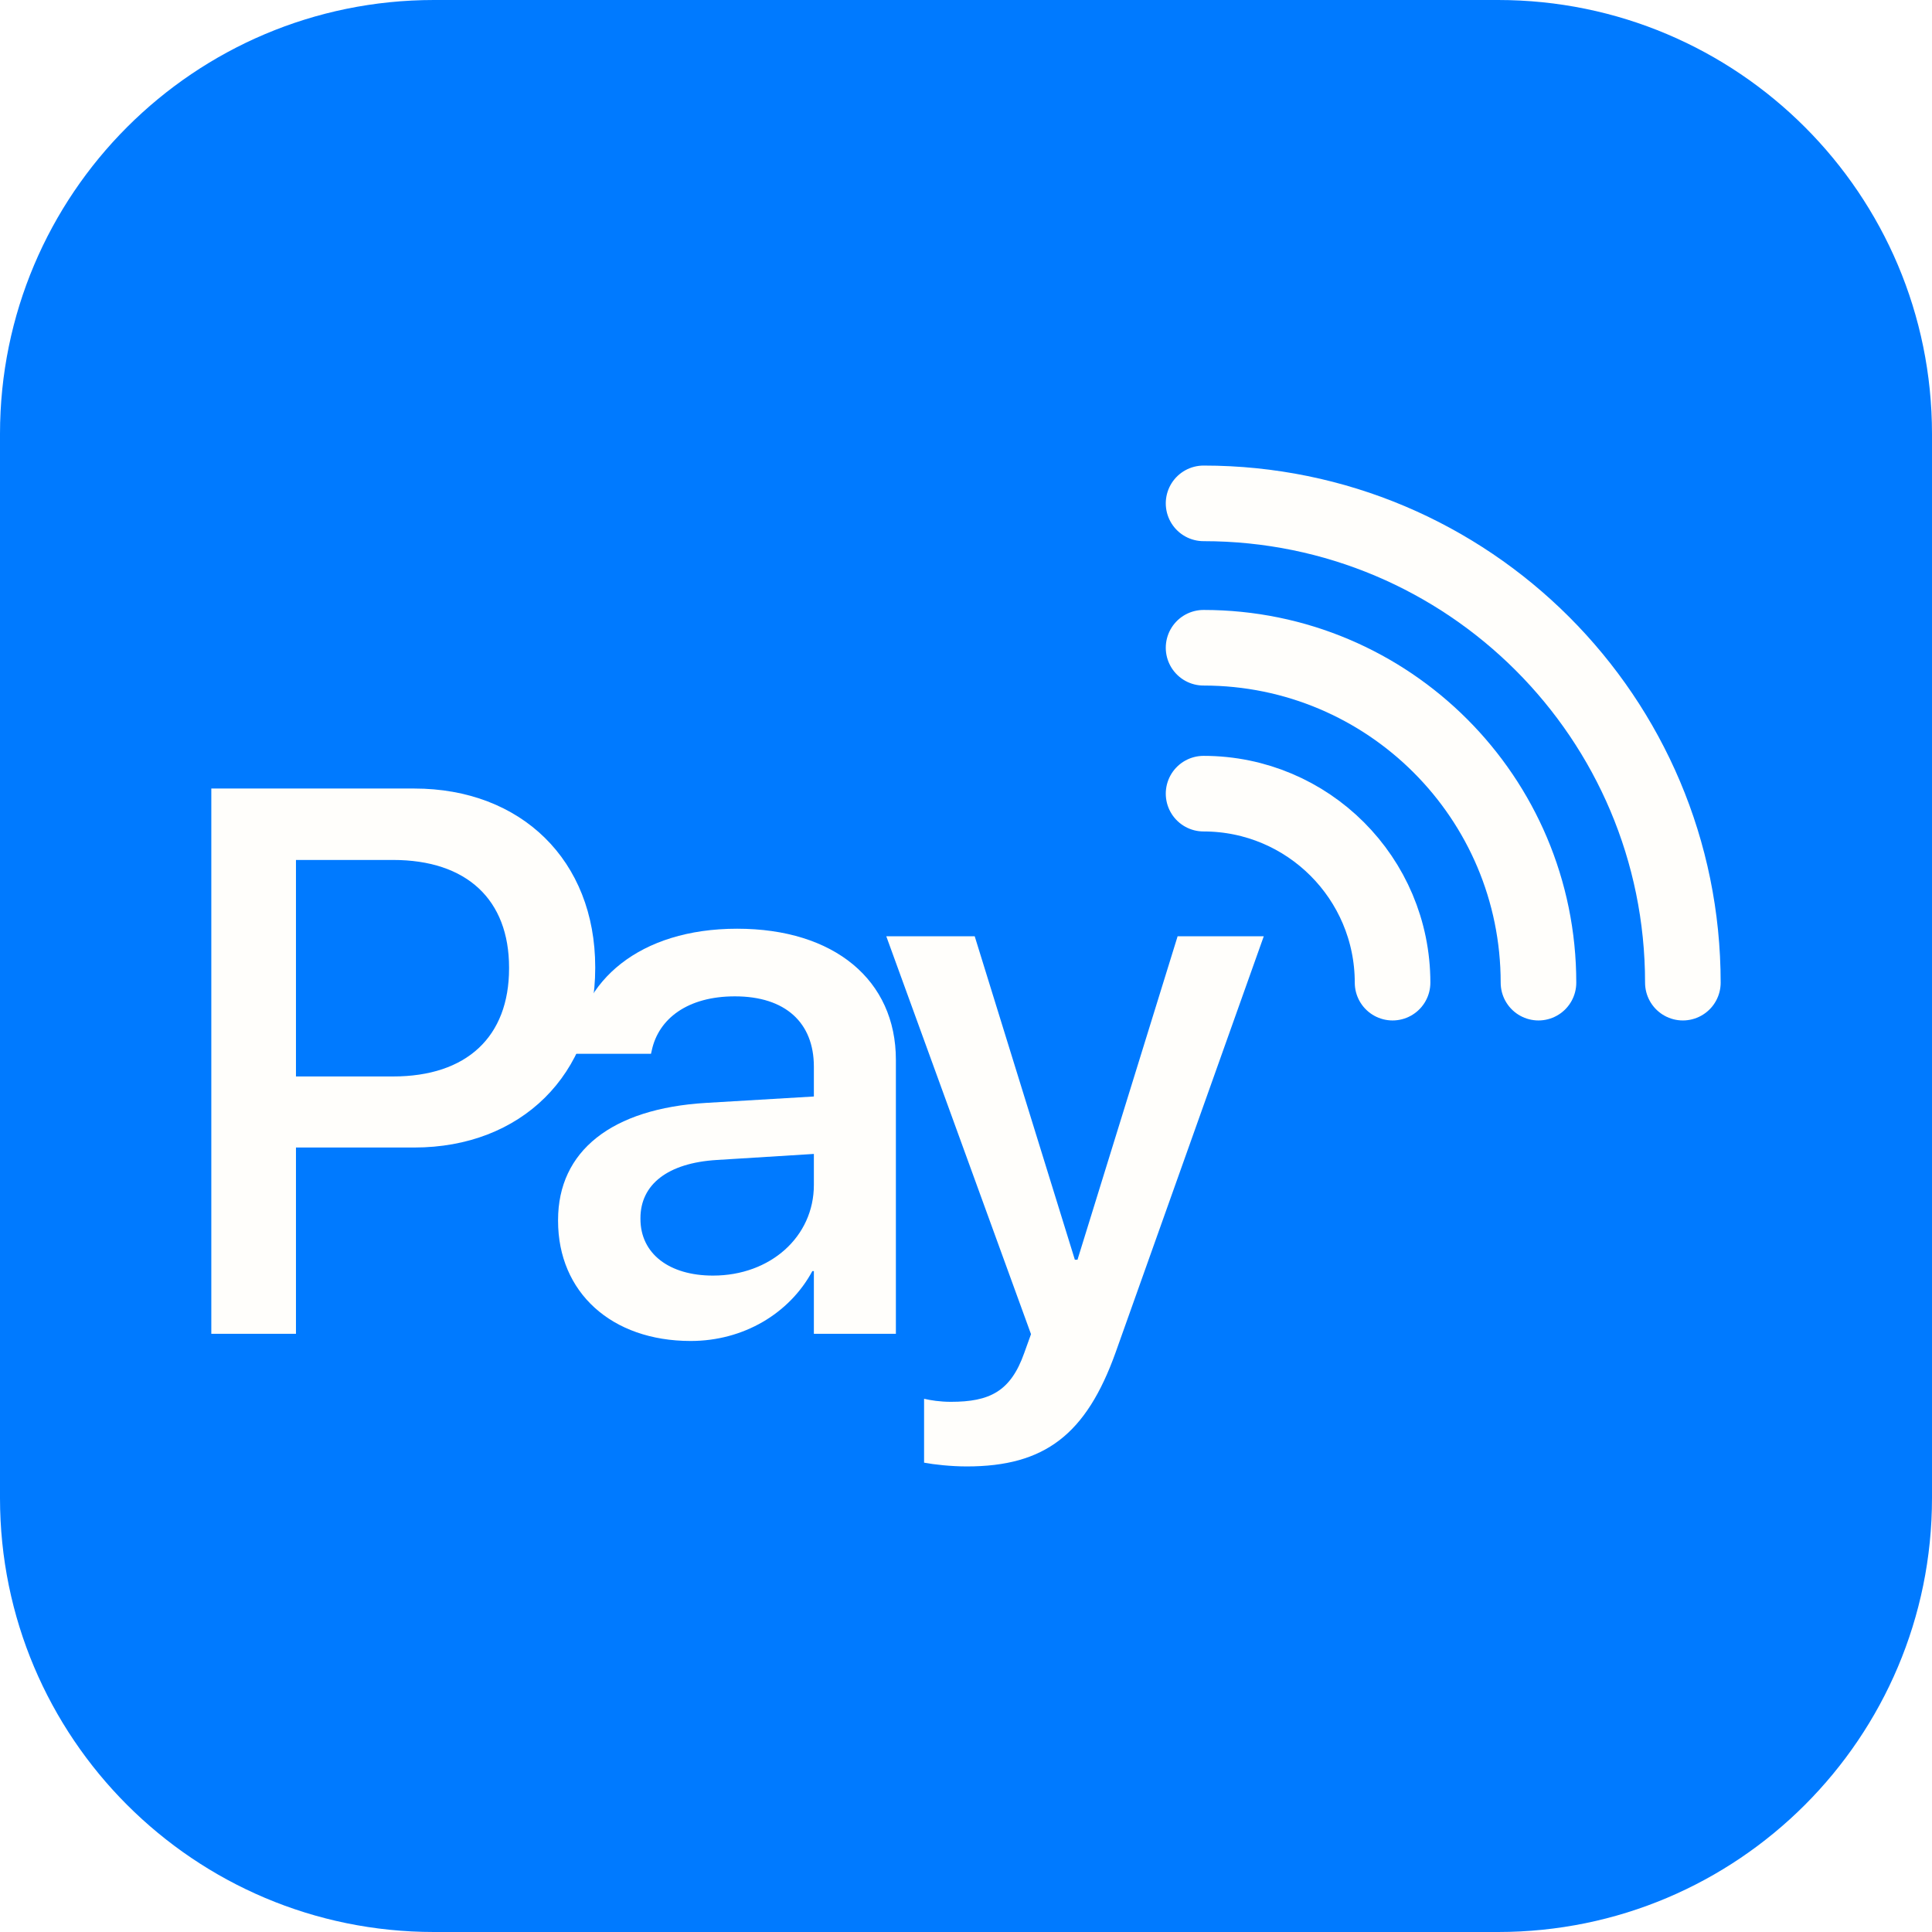
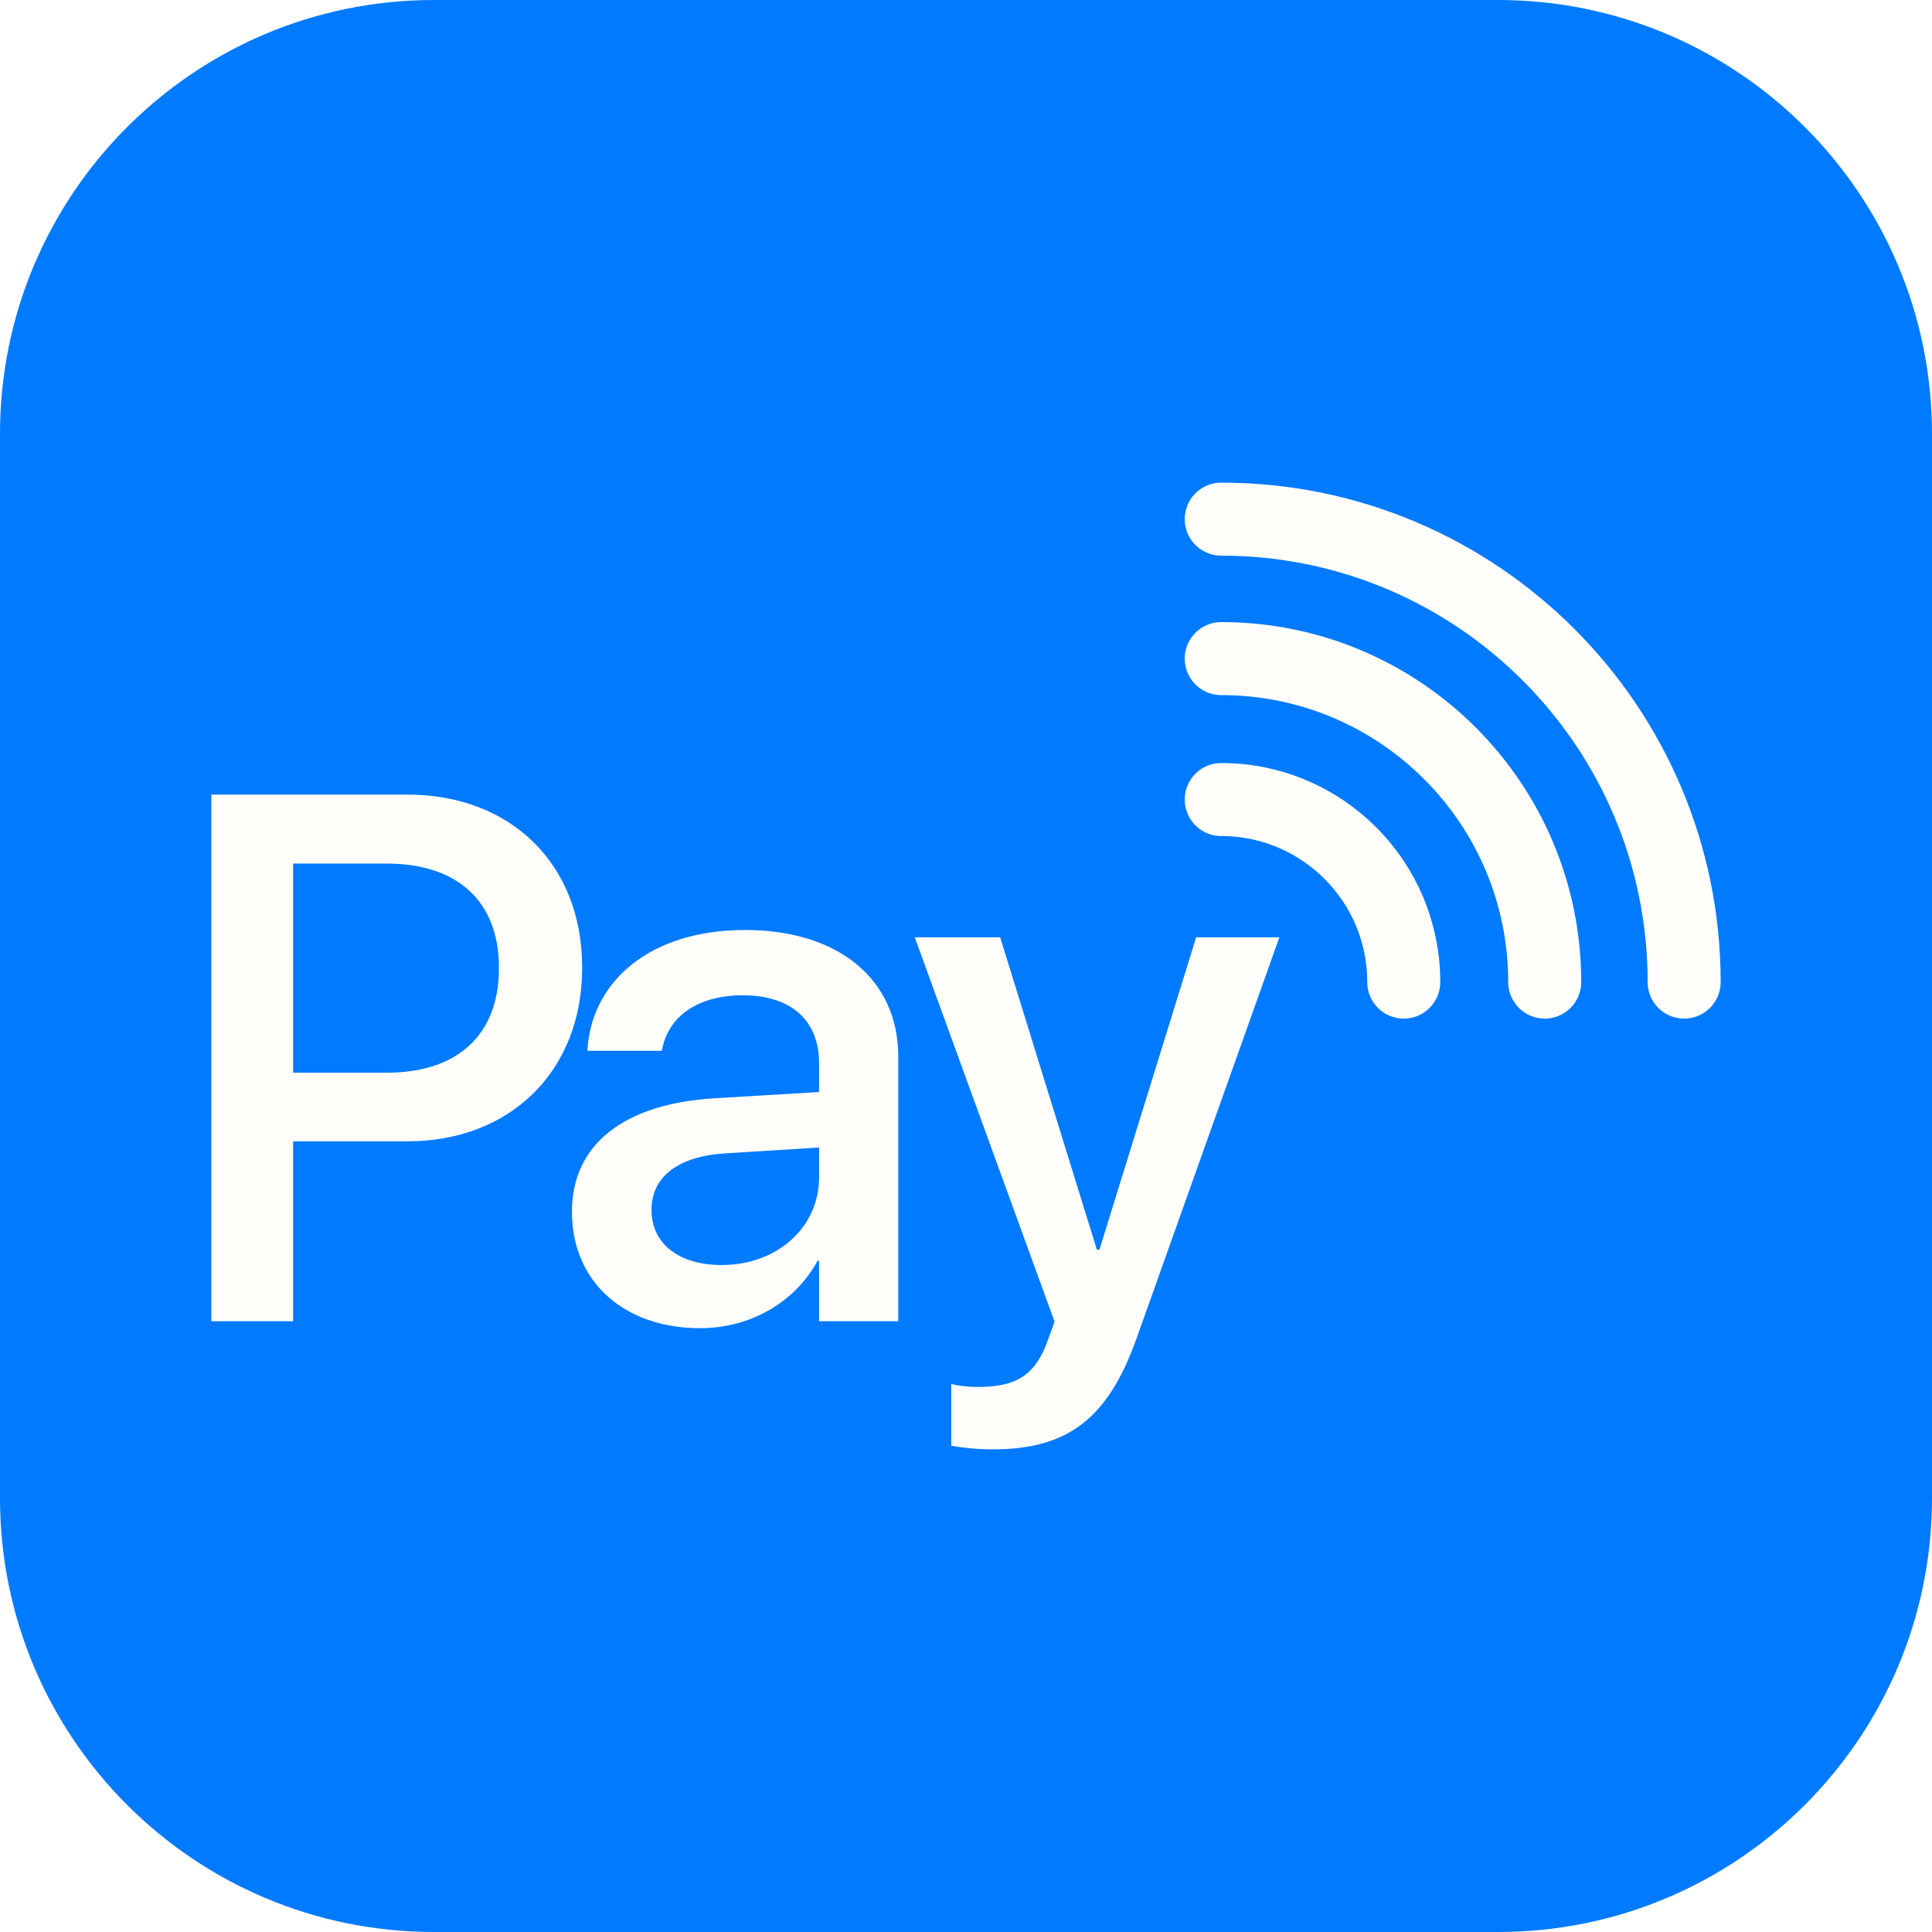
<svg xmlns="http://www.w3.org/2000/svg" width="1024" height="1024" viewBox="0 0 1024 1024" version="1.1" shape-rendering="geometricPrecision" fill="none">
  <g id="capa-fondo">
    <rect id="fondo" x="0" y="0" width="1024" height="1024" rx="230" fill="#007AFF" />
  </g>
  <g id="capa-composicion">
-     <g id="composicion" transform="translate(512 512) scale(1.3077) translate(-649.56 -202.83)" fill="#FFFEFB">
-       <g id="wordmark" transform="translate(323.31 351.9)">
+     <g id="composicion" transform="translate(512 512) scale(1.2631) translate(-337.04 149.07)" fill="#FFFEFB">
+       <g id="wordmark" fill="#FFFEFB">
        <path d="M20.37 0H54.68V-75.5H102.61C145.95 -75.5 175.97 -105.06 175.97 -148.25V-148.56C175.97 -191.9 145.95 -221 102.61 -221H20.37ZM94.04 -192.05C123.9 -192.05 141.05 -175.97 141.05 -148.41V-148.1C141.05 -120.38 123.9 -104.3 94.04 -104.3H54.68V-192.05Z" />
-         <path d="M214.67 2.91C235.95 2.91 254.64 -8.12 263.98 -25.42H264.59V0H297.83V-111.04C297.83 -143.35 272.86 -164.18 233.5 -164.18C193.84 -164.18 169.79 -142.89 167.49 -115.17L167.34 -113.49H198.58L198.89 -114.86C201.65 -127.73 213.44 -136.77 232.58 -136.77C253.11 -136.77 264.59 -126.05 264.59 -108.28V-96.18L220.79 -93.58C182.66 -91.28 160.91 -74.13 160.91 -46.1V-45.79C160.91 -16.85 182.5 2.91 214.67 2.91ZM194.3 -46.56V-46.86C194.3 -60.5 205.32 -69.23 225.23 -70.45L264.59 -72.9V-60.34C264.59 -39.36 246.98 -23.59 223.7 -23.59C205.94 -23.59 194.3 -32.47 194.3 -46.56Z" />
-         <path d="M326.57 53.76C358.11 53.76 374.96 40.89 386.91 7.5L446.94 -161.12H412.02L371.44 -30.02H370.37L329.78 -161.12H293.94L352.6 0.15L349.84 7.81C344.33 23.43 335.75 27.57 320.13 27.57C315.69 27.57 311.86 26.95 309.26 26.34V52.23C313.24 52.99 320.13 53.76 326.57 53.76Z" />
+         <path d="M225.46 2.91C246.75 2.91 265.43 -8.12 274.78 -25.42H275.39V0H308.62V-111.04C308.62 -143.35 283.66 -164.18 244.3 -164.18C204.63 -164.18 180.59 -142.89 178.29 -115.17L178.14 -113.49H209.38L209.69 -114.86C212.44 -127.73 224.24 -136.77 243.38 -136.77C263.9 -136.77 275.39 -126.05 275.39 -108.28V-96.18L231.59 -93.58C193.45 -91.28 171.7 -74.13 171.7 -46.1V-45.79C171.7 -16.85 193.3 2.91 225.46 2.91ZM205.09 -46.56V-46.86C205.09 -60.5 216.12 -69.23 236.03 -70.45L275.39 -72.9V-60.34C275.39 -39.36 257.78 -23.59 234.5 -23.59C216.73 -23.59 205.09 -32.47 205.09 -46.56Z" />
+         <path d="M348.16 53.76C379.71 53.76 396.55 40.89 408.5 7.5L468.54 -161.12H433.62L393.03 -30.02H391.96L351.37 -161.12H315.54L374.19 0.15L371.44 7.81C365.92 23.43 357.35 27.57 341.73 27.57C337.28 27.57 333.45 26.95 330.85 26.34V52.23C334.83 52.99 341.73 53.76 348.16 53.76Z" />
      </g>
-       <g id="nfc" transform="translate(323.31 351.9)" fill="none" stroke="#FFFEFB" stroke-width="30.64" stroke-linecap="round">
-         <path id="nfc-1" d="M 499.14 -142.32 A 76.6 76.6 0 0 0 422.54 -218.92" />
-         <path id="nfc-2" d="M 558.28 -142.32 A 135.74 135.74 0 0 0 422.54 -278.06" />
-         <path id="nfc-3" d="M 616.8 -142.32 A 194.25 194.25 0 0 0 422.54 -336.58" />
+       <g id="nfc">
+         <path id="nfc-1" d="M 520.73 -142.32 A 76.6 76.6 0 0 0 444.14 -218.92" fill="none" stroke="#FFFEFB" stroke-width="30.64" stroke-linecap="round" />
+         <path id="nfc-2" d="M 579.88 -142.32 A 135.74 135.74 0 0 0 444.14 -278.06" fill="none" stroke="#FFFEFB" stroke-width="30.64" stroke-linecap="round" />
+         <path id="nfc-3" d="M 638.39 -142.32 A 194.25 194.25 0 0 0 444.14 -336.58" fill="none" stroke="#FFFEFB" stroke-width="30.64" stroke-linecap="round" />
      </g>
    </g>
  </g>
</svg>
